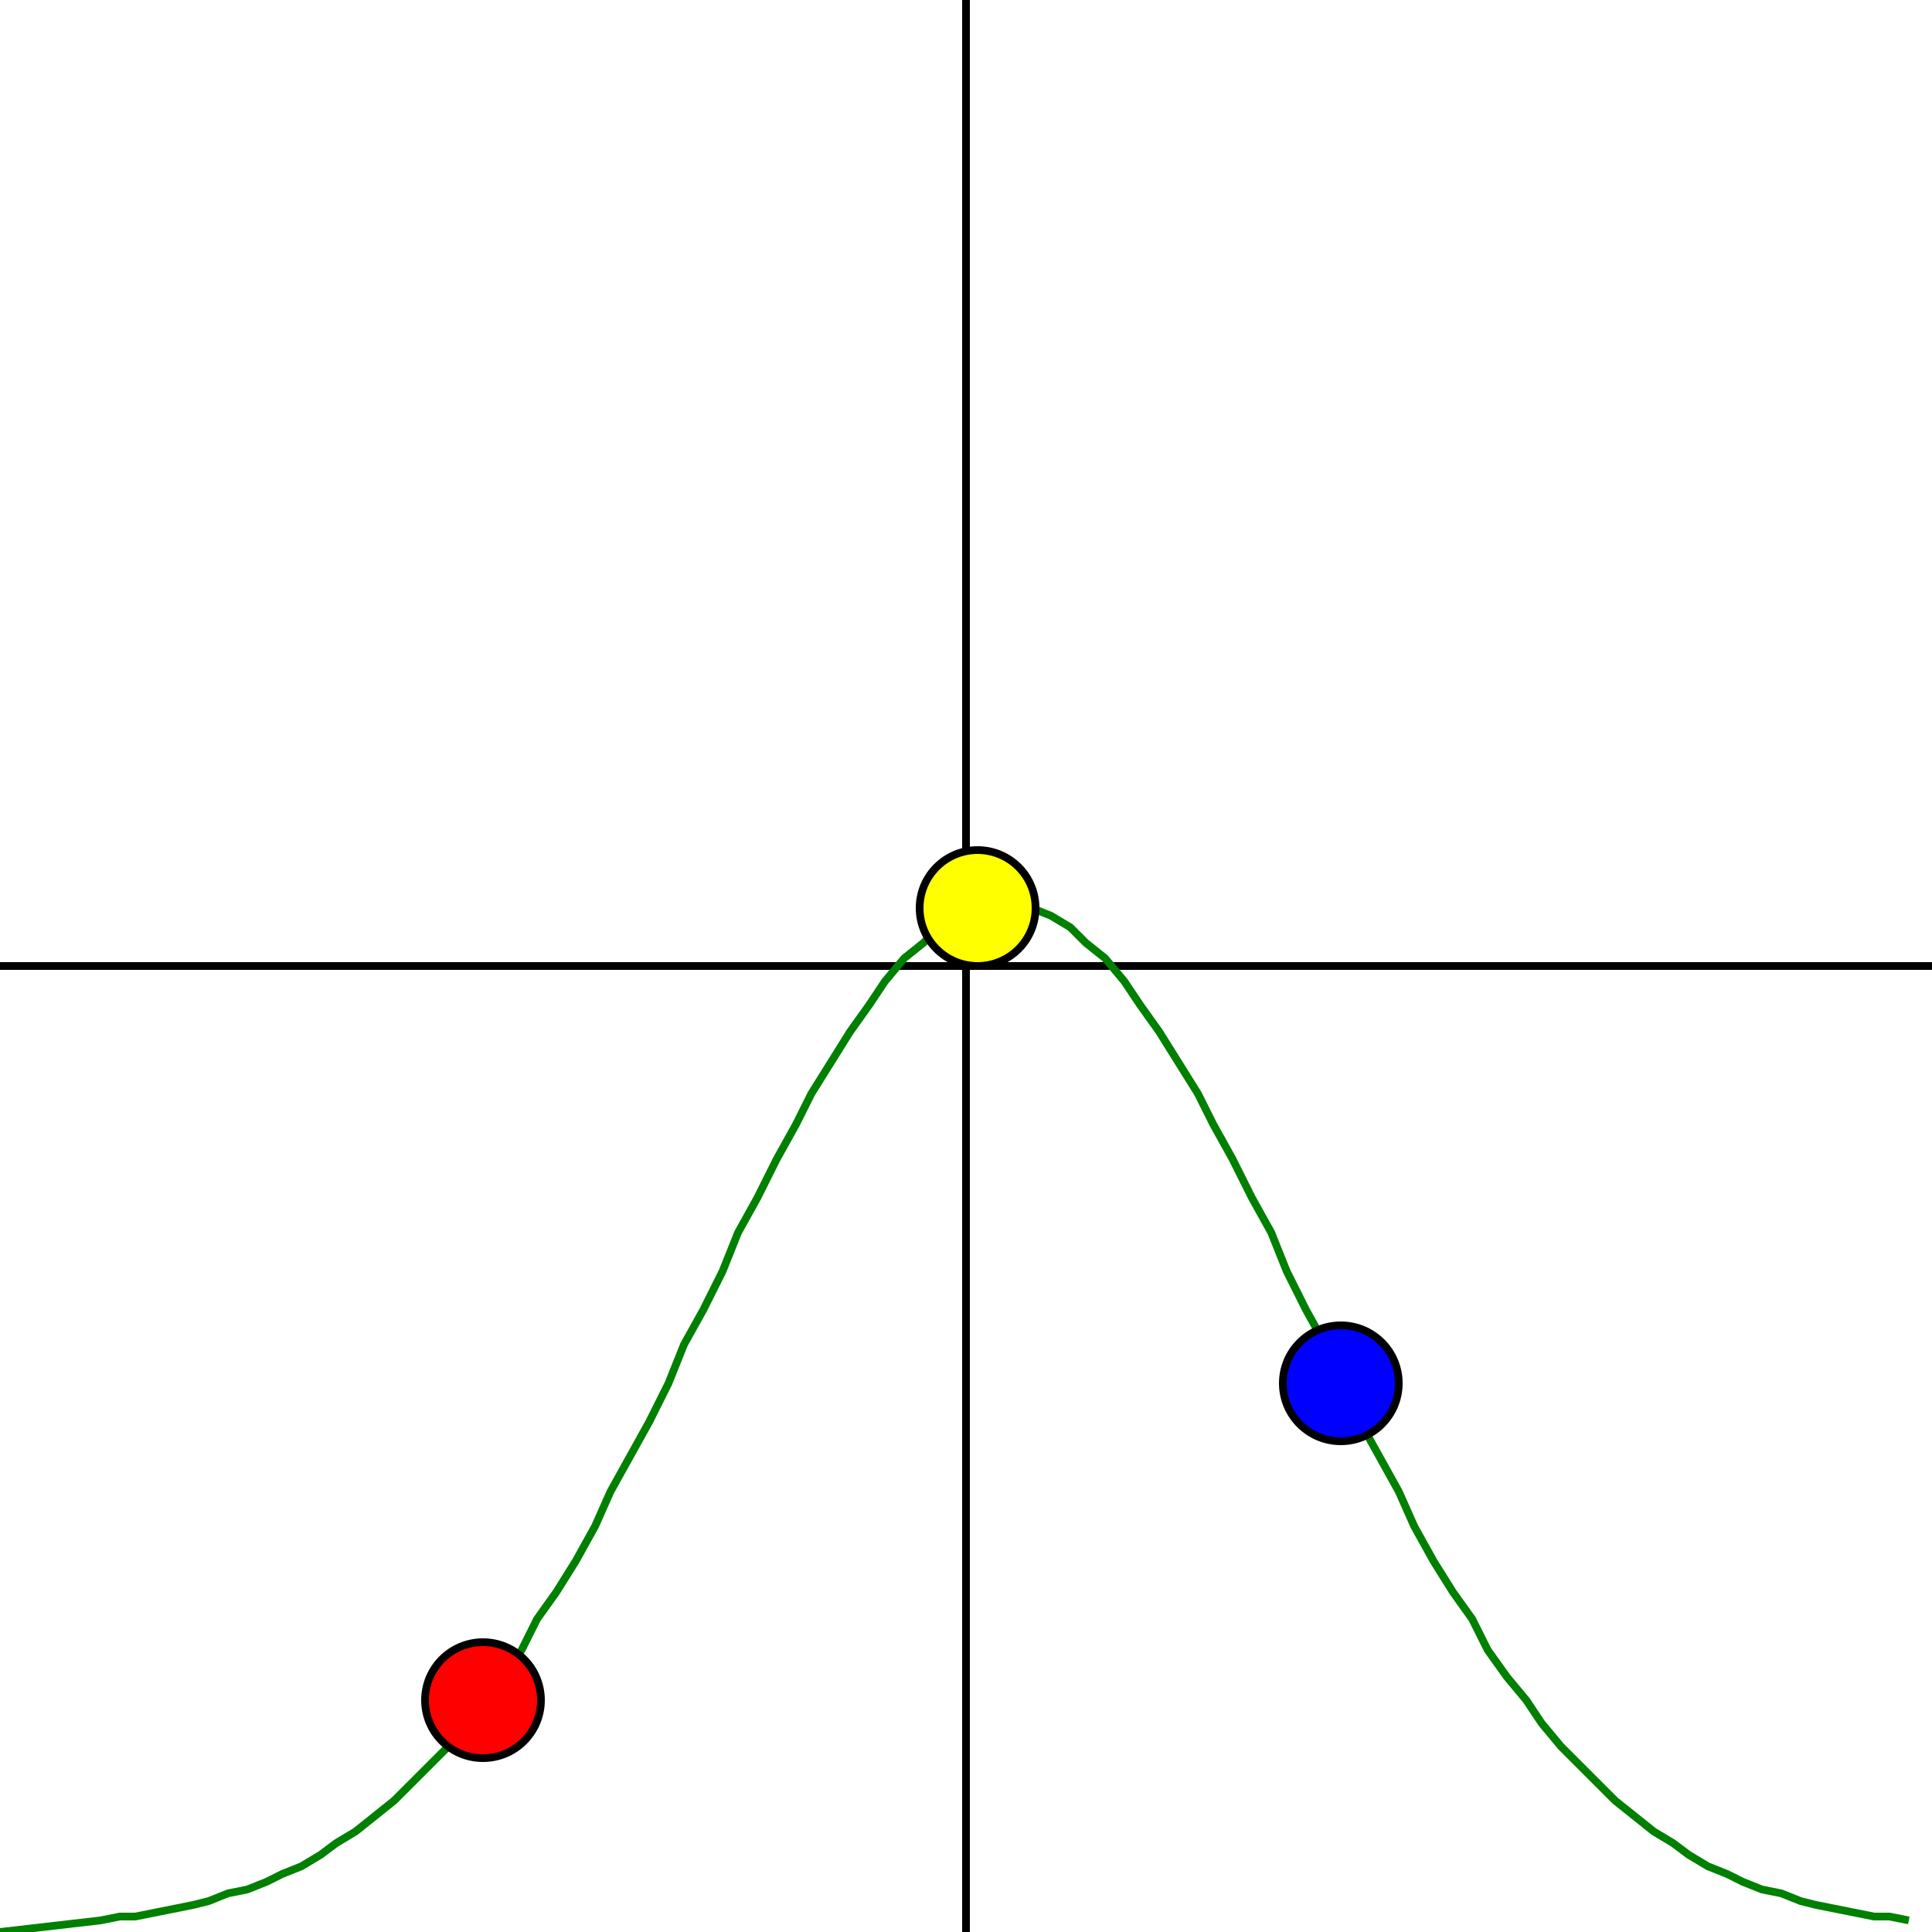
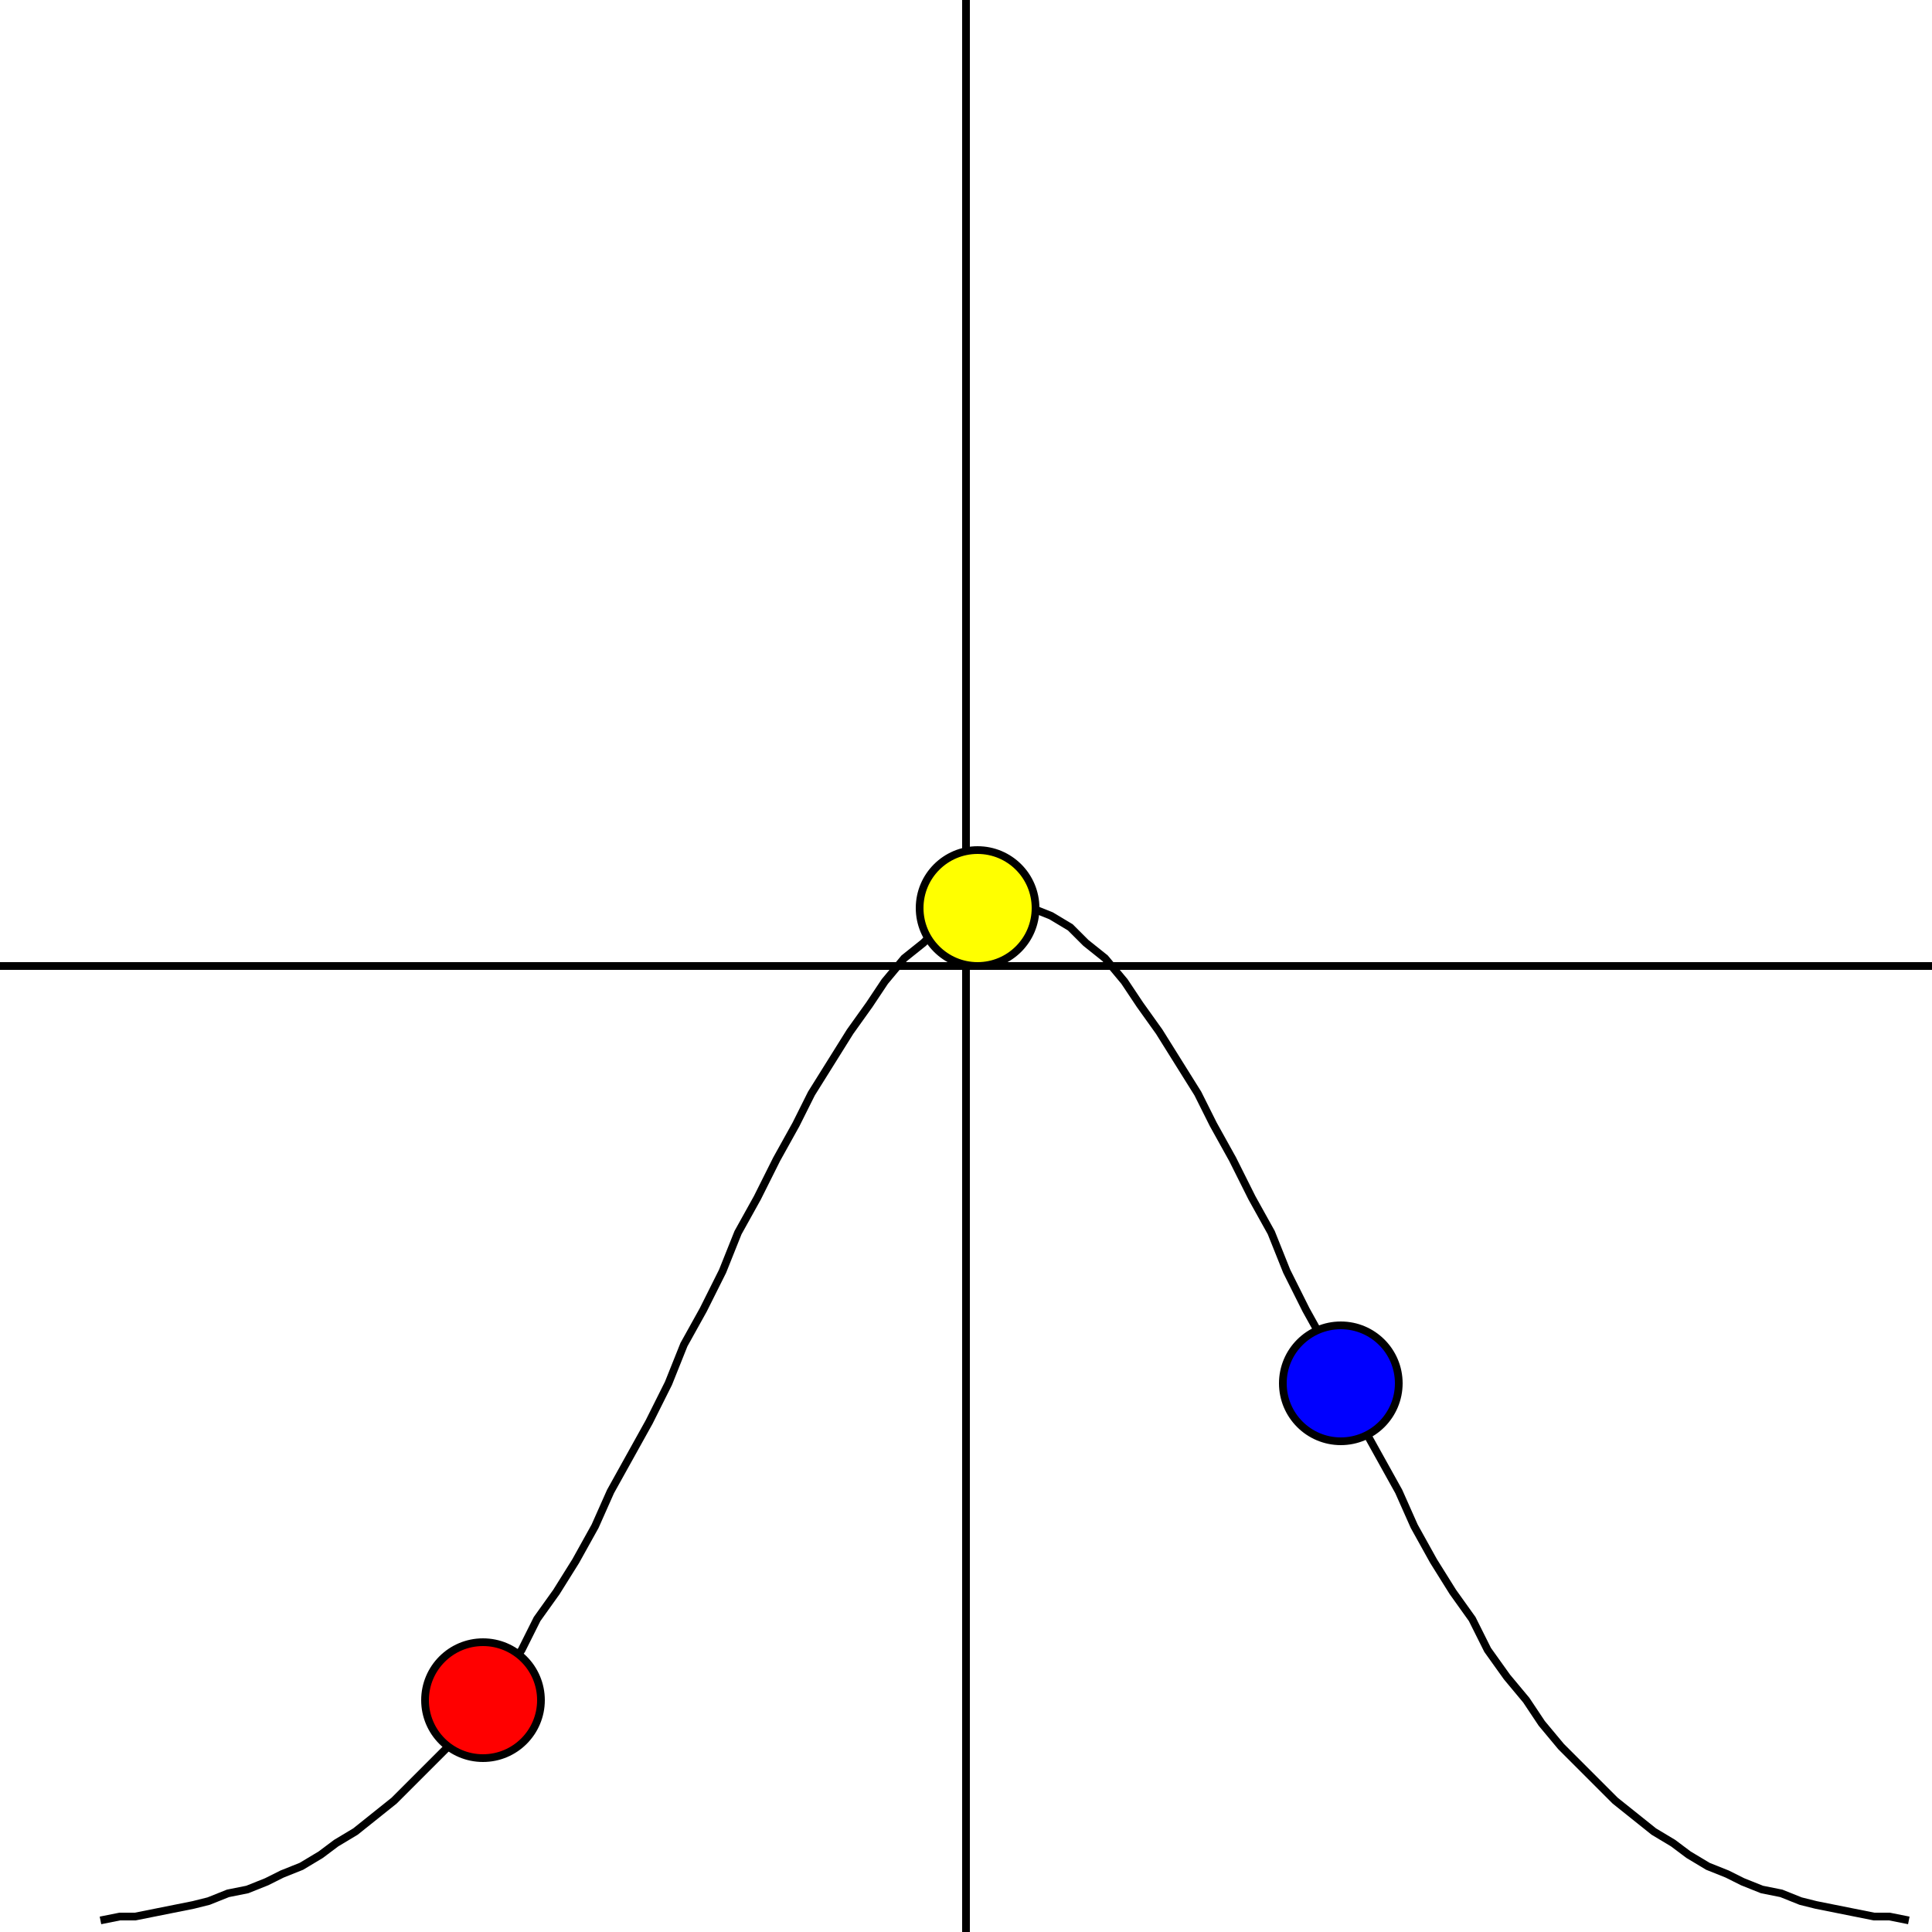
<svg xmlns="http://www.w3.org/2000/svg" width="500" height="500" viewBox="0 -500 500 500">
  <defs>
</defs>
-   <path d="M250,0 L250,-500" stroke-width="2" stroke="black" fill="transaparent" />
-   <path d="M0,-250 L500,-250" stroke-width="2" stroke="black" fill="transaparent" />
-   <path d="M0,0 L26,-3 L31,-4 L35,-4 L40,-5 L45,-6 L50,-7 L54,-8 L59,-10 L64,-11 L69,-13 L73,-15 L78,-17 L83,-20 L87,-23 L92,-26 L97,-30 L102,-34 L106,-38 L111,-43 L116,-48 L121,-54 L125,-60 L130,-66 L135,-73 L139,-81 L144,-88 L149,-96 L154,-105 L158,-114 L163,-123 L168,-132 L173,-142 L177,-152 L182,-161 L187,-171 L191,-181 L196,-190 L201,-200 L206,-209 L210,-217 L215,-225 L220,-233 L225,-240 L229,-246 L234,-252 L239,-256 L243,-260 L248,-263 L253,-265 L258,-266 L262,-266 L267,-265 L272,-263 L277,-260 L281,-256 L286,-252 L291,-246 L295,-240 L300,-233 L305,-225 L310,-217 L314,-209 L319,-200 L324,-190 L329,-181 L333,-171 L338,-161 L343,-152 L347,-142 L352,-132 L357,-123 L362,-114 L366,-105 L371,-96 L376,-88 L381,-81 L385,-73 L390,-66 L395,-60 L399,-54 L404,-48 L409,-43 L414,-38 L418,-34 L423,-30 L428,-26 L433,-23 L437,-20 L442,-17 L447,-15 L451,-13 L456,-11 L461,-10 L466,-8 L470,-7 L475,-6 L480,-5 L485,-4 L489,-4 L494,-3" stroke-width="2" stroke="green" fill="transparent" />
+   <path d="M250,0 L250,-500" stroke-width="2" stroke="black" fill="transparent" />
+   <path d="M0,-250 L500,-250" stroke-width="2" stroke="black" fill="transparent" />
+   <path d="M26,-3 L31,-4 L35,-4 L40,-5 L45,-6 L50,-7 L54,-8 L59,-10 L64,-11 L69,-13 L73,-15 L78,-17 L83,-20 L87,-23 L92,-26 L97,-30 L102,-34 L106,-38 L111,-43 L116,-48 L121,-54 L125,-60 L130,-66 L135,-73 L139,-81 L144,-88 L149,-96 L154,-105 L158,-114 L163,-123 L168,-132 L173,-142 L177,-152 L182,-161 L187,-171 L191,-181 L196,-190 L201,-200 L206,-209 L210,-217 L215,-225 L220,-233 L225,-240 L229,-246 L234,-252 L239,-256 L243,-260 L248,-263 L253,-265 L258,-266 L262,-266 L267,-265 L272,-263 L277,-260 L281,-256 L286,-252 L291,-246 L295,-240 L300,-233 L305,-225 L310,-217 L314,-209 L319,-200 L324,-190 L329,-181 L333,-171 L338,-161 L343,-152 L347,-142 L352,-132 L357,-123 L362,-114 L366,-105 L371,-96 L376,-88 L381,-81 L385,-73 L390,-66 L395,-60 L399,-54 L404,-48 L409,-43 L414,-38 L418,-34 L423,-30 L428,-26 L433,-23 L437,-20 L442,-17 L447,-15 L451,-13 L456,-11 L461,-10 L466,-8 L470,-7 L475,-6 L480,-5 L485,-4 L489,-4 L494,-3" stroke-width="2" stroke="black" fill="transparent" />
  <circle cx="125" cy="-60" r="15" fill="red" stroke-width="2" stroke="black" />
  <circle cx="253" cy="-265" r="15" fill="yellow" stroke-width="2" stroke="black" />
  <circle cx="347" cy="-142" r="15" fill="blue" stroke-width="2" stroke="black" />
</svg>
